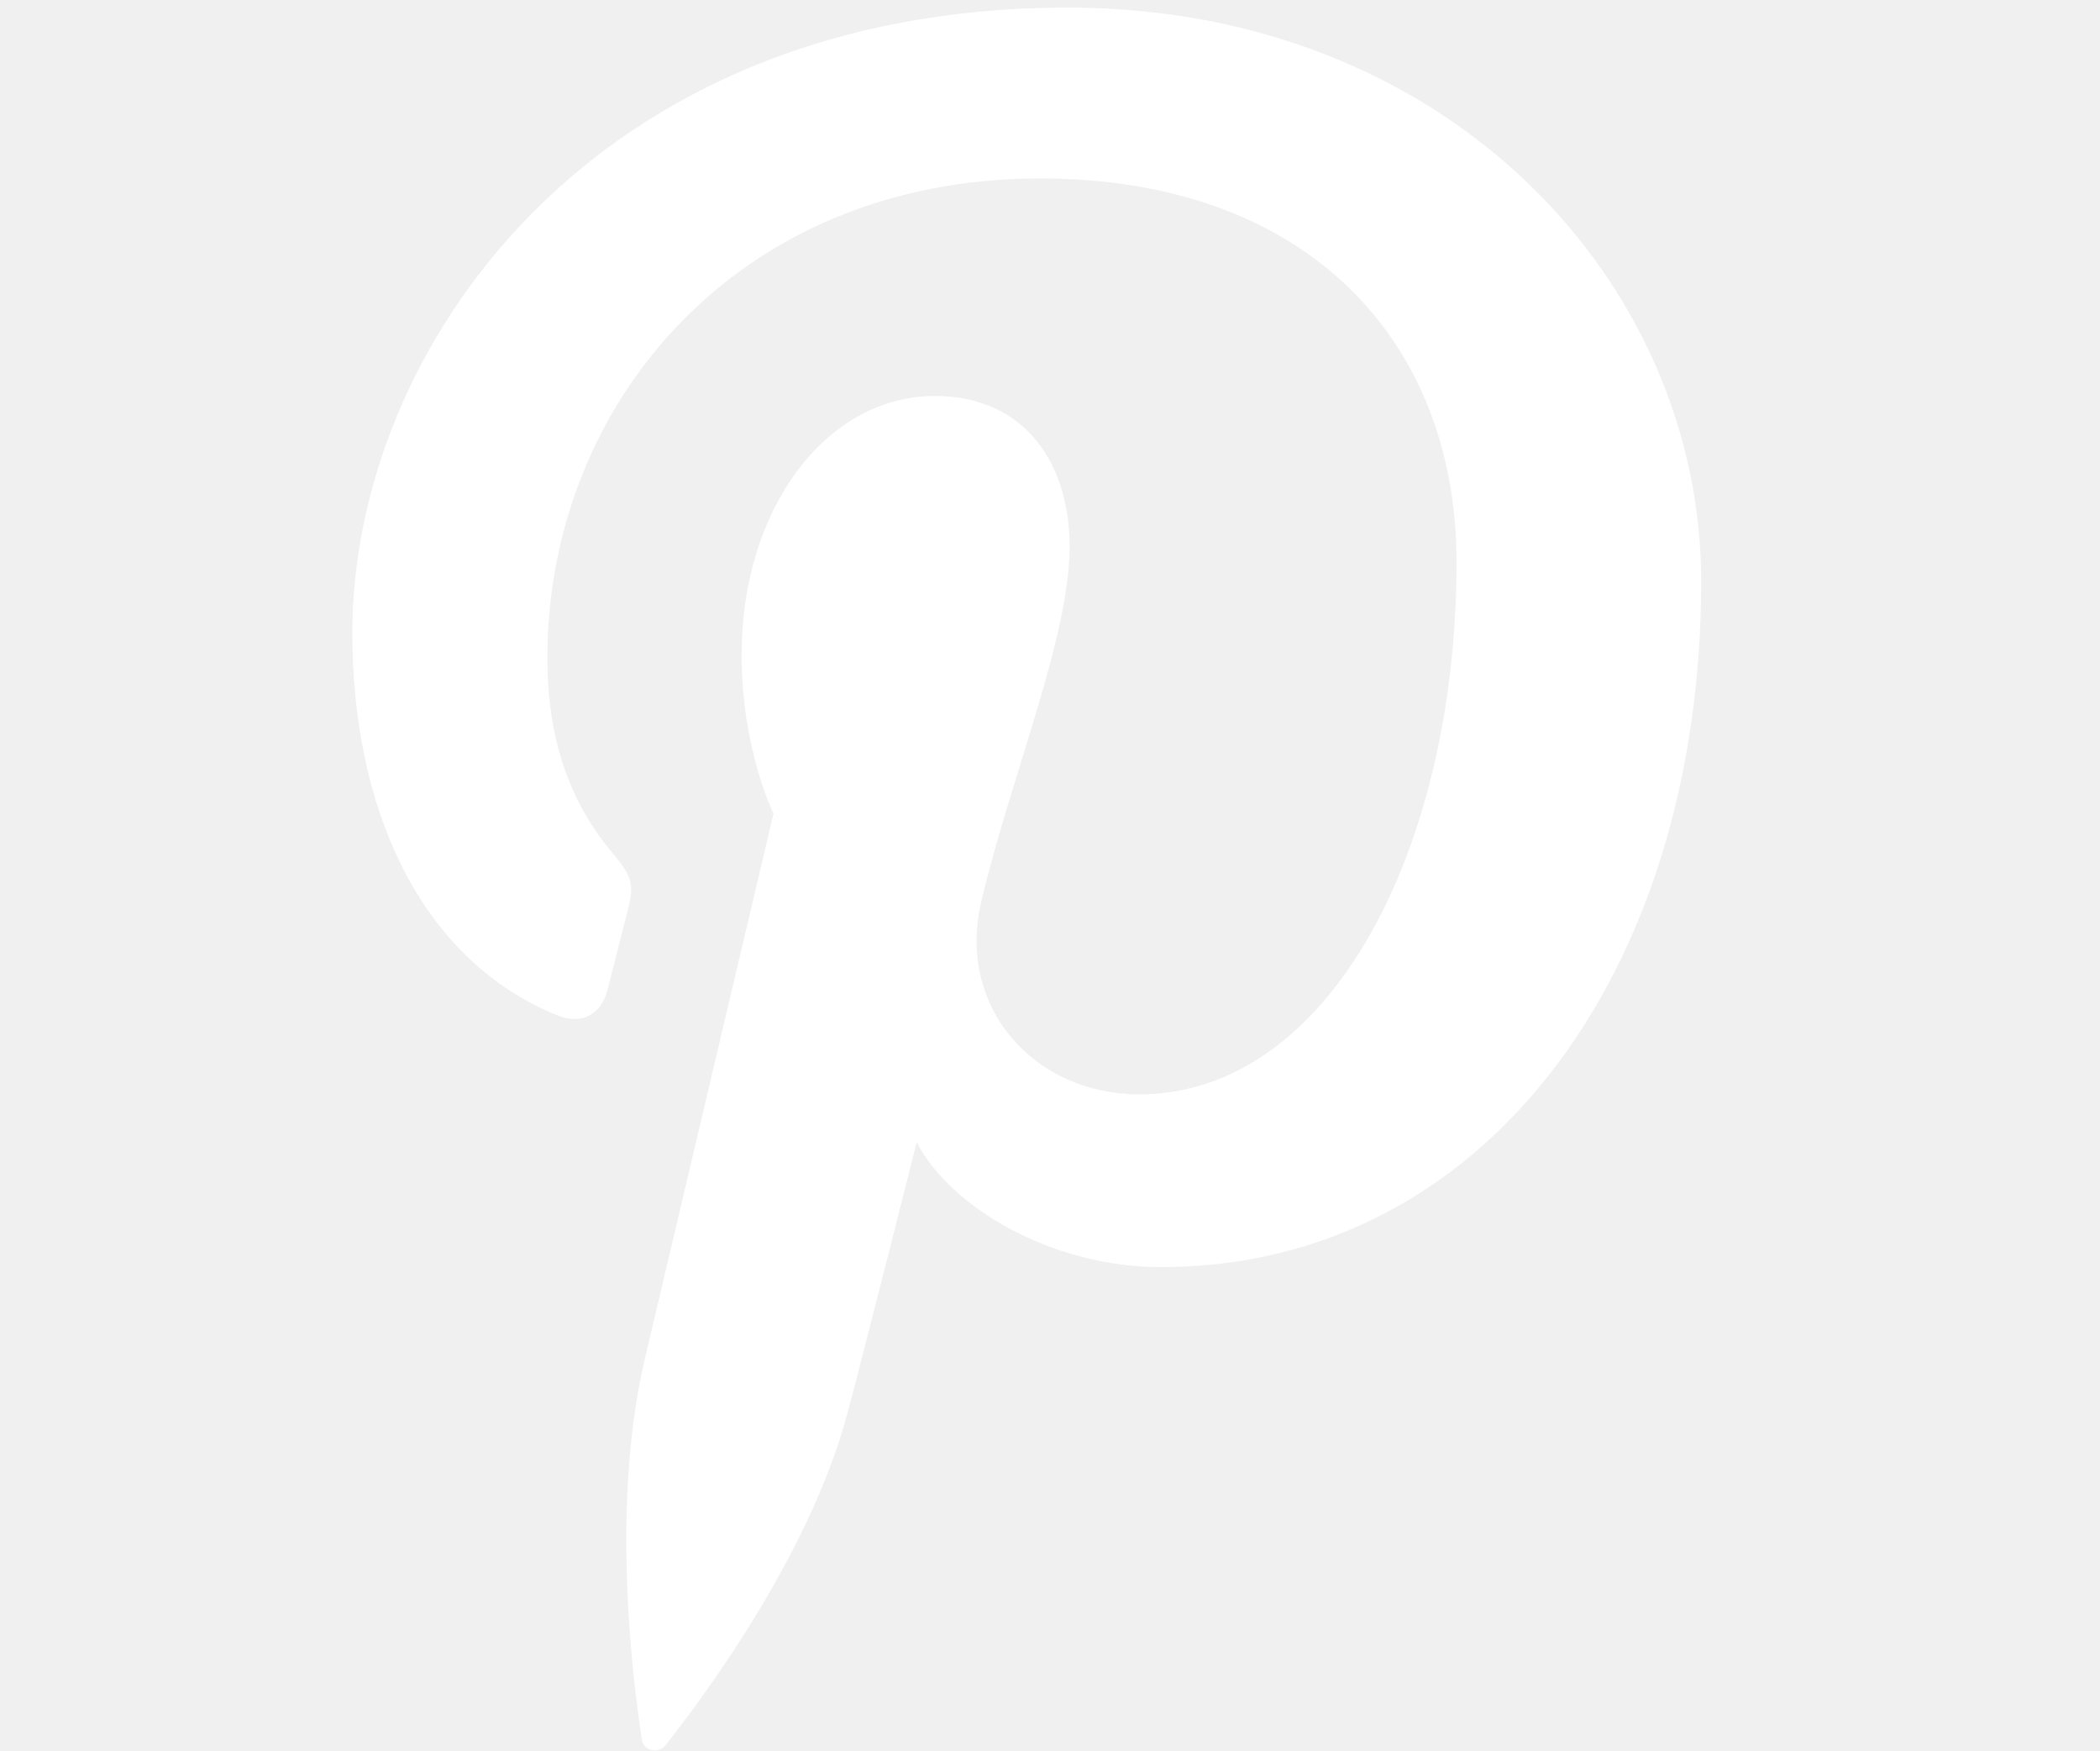
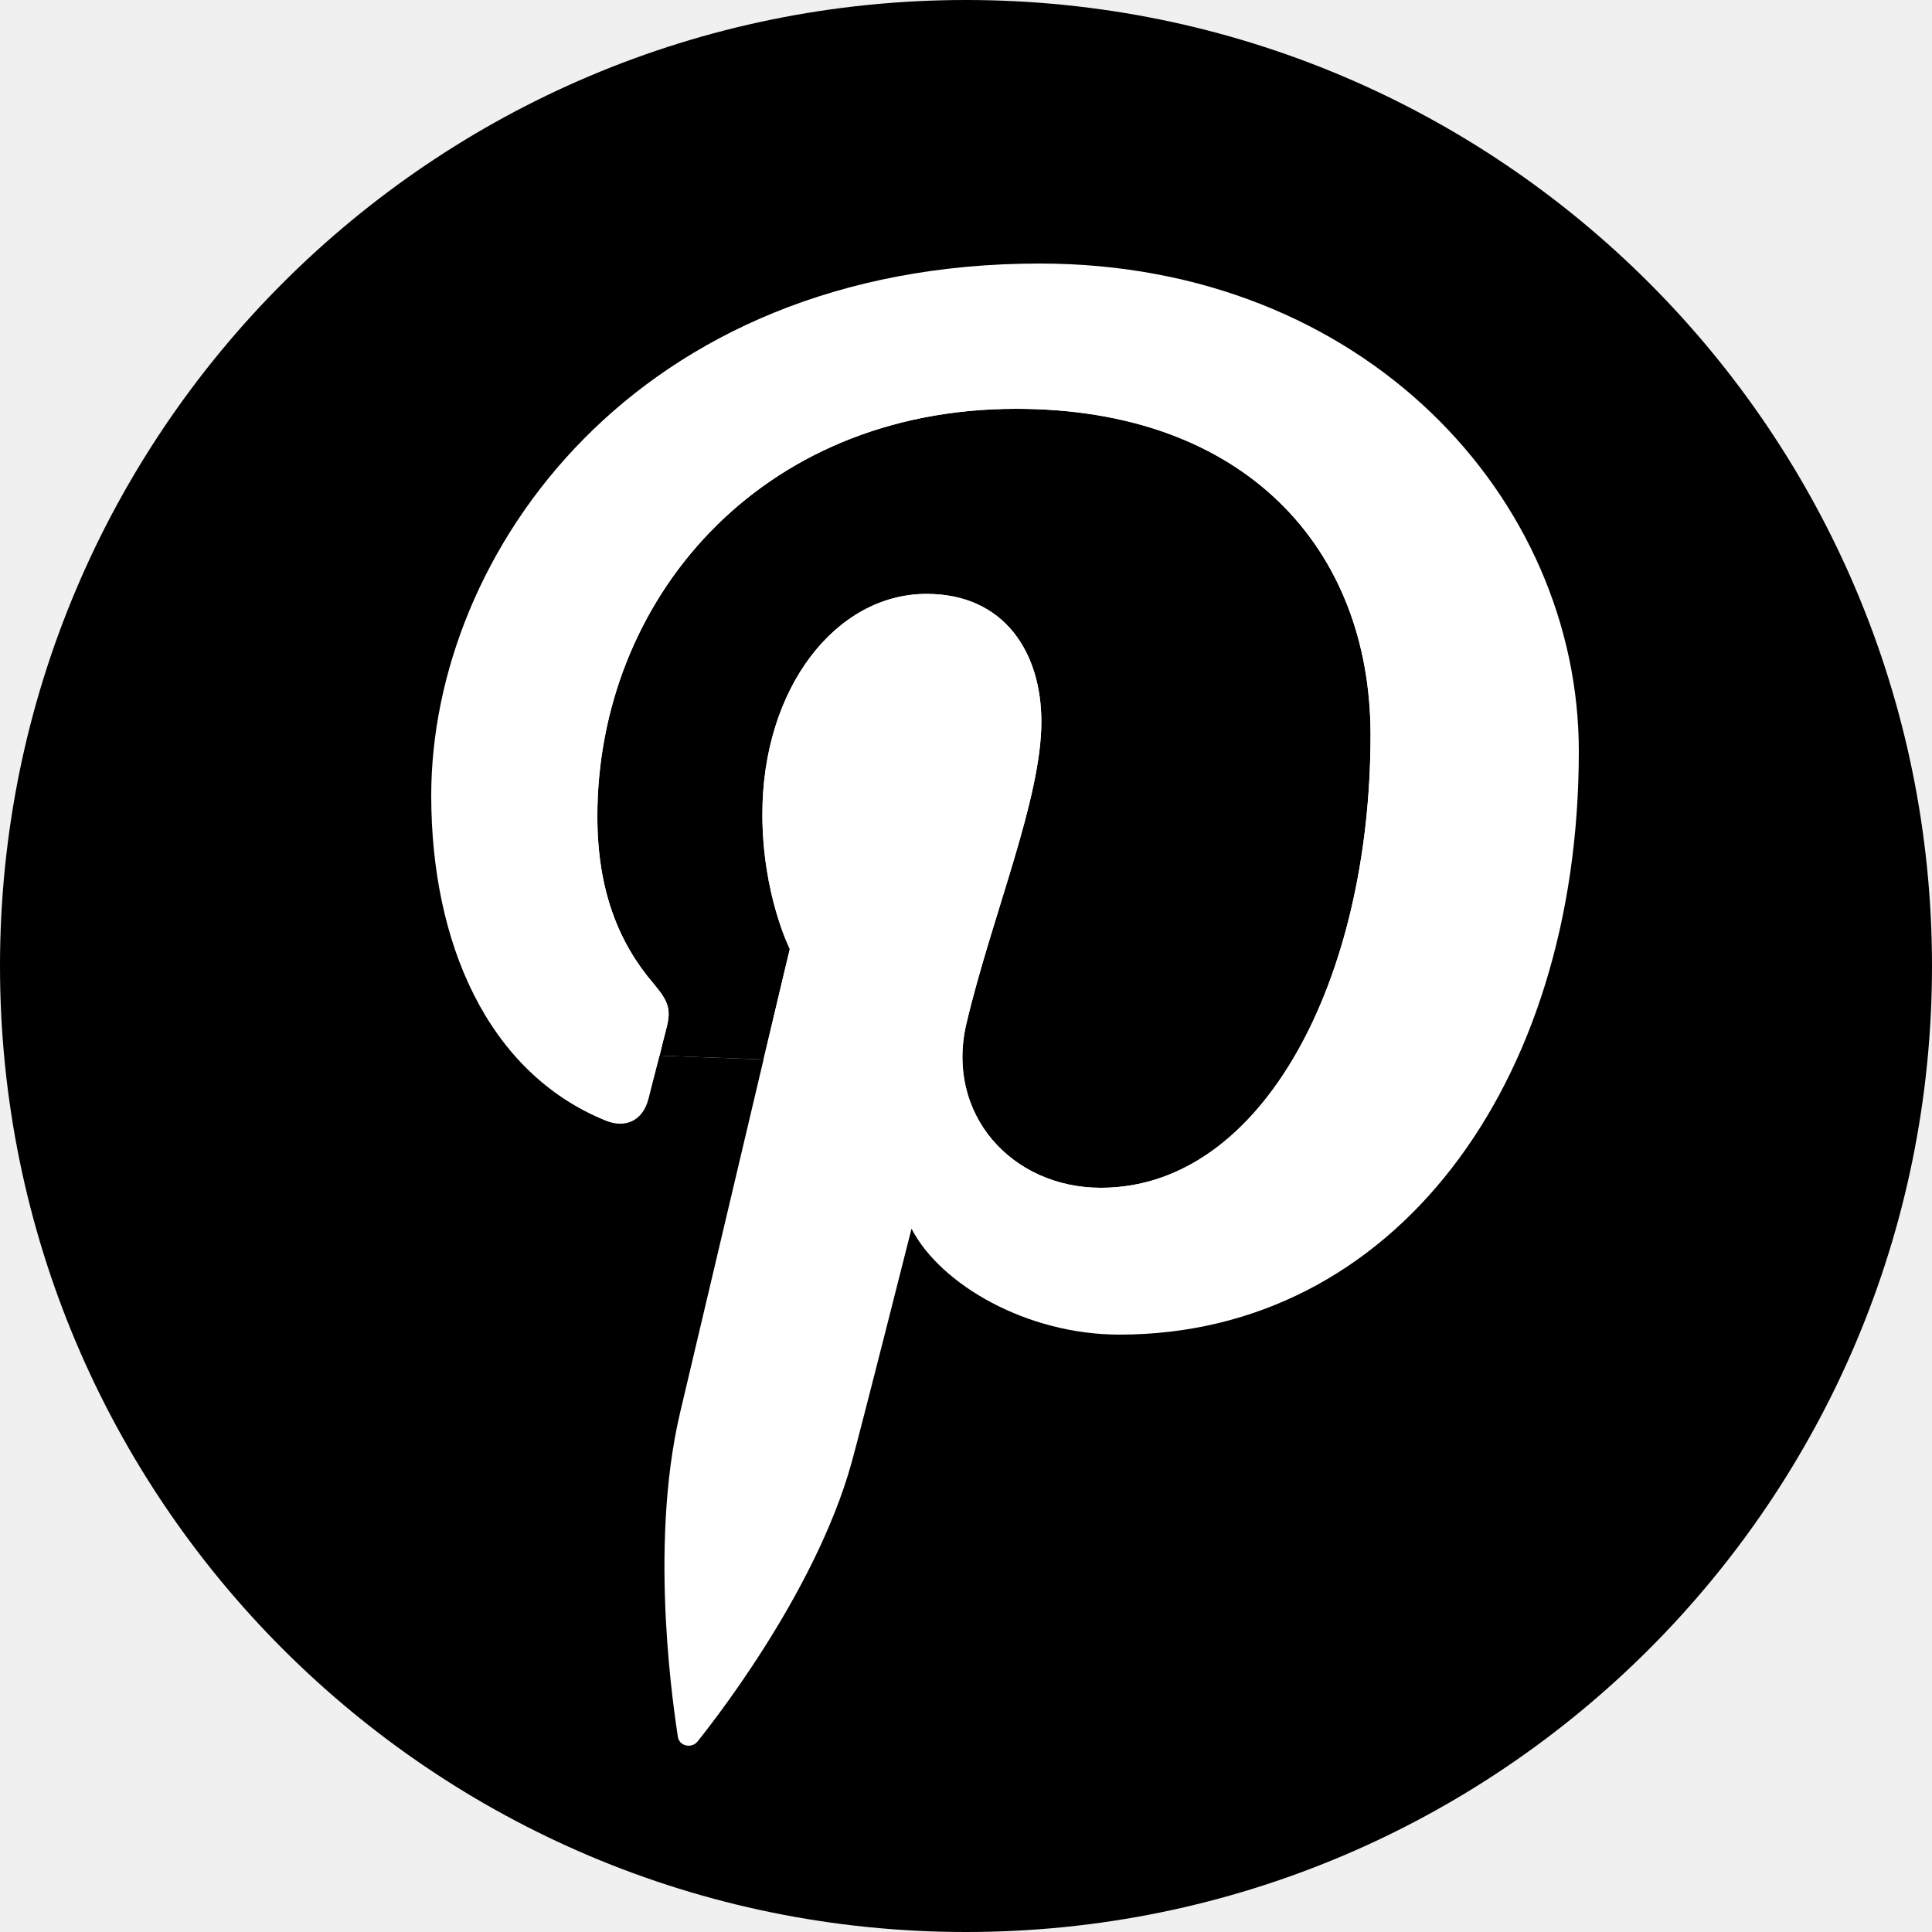
- <svg xmlns="http://www.w3.org/2000/svg" version="1.1" id="Layer_1" x="0px" y="0px" width="60px" height="50px" viewBox="0 0 60 50" enable-background="new 0 0 60 50" xml:space="preserve">
-   <g>
-     <path fill="#FFFFFF" d="M30.504,0.217c-13.586,0-20.437,9.74-20.437,17.863c0,4.918,1.861,9.293,5.855,10.923   c0.654,0.269,1.242,0.01,1.432-0.715c0.132-0.501,0.445-1.767,0.584-2.296c0.191-0.716,0.117-0.967-0.411-1.593   c-1.151-1.357-1.888-3.116-1.888-5.608c0-7.226,5.407-13.694,14.078-13.694c7.68,0,11.898,4.692,11.898,10.957   c0,8.245-3.648,15.205-9.065,15.205c-2.991,0-5.23-2.474-4.513-5.509c0.859-3.622,2.523-7.531,2.523-10.147   c0-2.34-1.256-4.292-3.855-4.292c-3.059,0-5.516,3.164-5.516,7.401c0,2.699,0.912,4.525,0.912,4.525s-3.129,13.259-3.678,15.582   c-1.092,4.625-0.164,10.293-0.086,10.865c0.047,0.34,0.482,0.421,0.68,0.165c0.281-0.368,3.925-4.865,5.162-9.358   c0.352-1.272,2.012-7.86,2.012-7.86c0.994,1.896,3.897,3.563,6.985,3.563c9.192,0,15.429-8.379,15.429-19.596   C48.606,8.116,41.423,0.217,30.504,0.217z" />
+ <svg xmlns="http://www.w3.org/2000/svg" version="1.1" id="Layer_1" x="0px" y="0px" width="50px" height="50px" viewBox="0 0 50 50" enable-background="new 0 0 50 50" xml:space="preserve">
+   <g id="XMLID_1_">
+     <g>
+       <path d="M20.44,24.56c0,0-0.29,1.21-0.68,2.86l-2.69-0.1c0.06-0.25,0.12-0.49,0.16-0.64c0.15-0.551,0.09-0.74-0.32-1.23    c-0.89-1.04-1.45-2.4-1.45-4.32c0-5.56,4.16-10.55,10.84-10.55c5.92,0,9.17,3.62,9.17,8.44c0,6.36-2.81,11.72-6.979,11.72    c-2.31,0-4.03-1.91-3.48-4.25c0.66-2.79,1.94-5.8,1.94-7.81c0-1.81-0.97-3.31-2.97-3.31c-2.35,0-4.25,2.44-4.25,5.7    C19.73,23.15,20.44,24.56,20.44,24.56z" />
+       <path fill="#FFFFFF" d="M22.04,37.851c-0.96,3.46-3.76,6.93-3.98,7.21c-0.15,0.199-0.49,0.14-0.52-0.13    c-0.06-0.44-0.78-4.801,0.06-8.37c0.28-1.17,1.41-5.98,2.16-9.141c0.39-1.649,0.68-2.86,0.68-2.86s-0.71-1.41-0.71-3.49    c0-3.26,1.9-5.7,4.25-5.7c2,0,2.97,1.5,2.97,3.31c0,2.01-1.28,5.02-1.94,7.81c-0.55,2.34,1.17,4.25,3.48,4.25    c4.17,0,6.979-5.36,6.979-11.72c0-4.82-3.25-8.44-9.17-8.44c-6.68,0-10.84,4.99-10.84,10.55c0,1.92,0.56,3.28,1.45,4.32    c0.41,0.49,0.47,0.68,0.32,1.23c-0.04,0.149-0.1,0.39-0.16,0.64c-0.11,0.42-0.23,0.89-0.29,1.13c-0.15,0.56-0.6,0.76-1.11,0.55    c-3.07-1.25-4.51-4.63-4.51-8.41c0-6.26,5.28-13.77,15.75-13.77c8.41,0,13.95,6.09,13.95,12.62c0,8.649-4.811,15.1-11.89,15.1    c-2.38,0-4.62-1.28-5.38-2.74C23.59,31.8,22.31,36.87,22.04,37.851z" />
+       <path d="M19.76,27.42c-0.75,3.16-1.88,7.971-2.16,9.141c-0.84,3.569-0.12,7.93-0.06,8.37c0.03,0.27,0.37,0.329,0.52,0.13    c0.22-0.28,3.02-3.75,3.98-7.21c0.27-0.98,1.55-6.051,1.55-6.051c0.76,1.46,3,2.74,5.38,2.74c7.08,0,11.89-6.45,11.89-15.1    c0-6.53-5.54-12.62-13.95-12.62c-10.47,0-15.75,7.51-15.75,13.77c0,3.78,1.44,7.16,4.51,8.41c0.51,0.21,0.96,0.01,1.11-0.55    c0.06-0.24,0.18-0.71,0.29-1.13L19.76,27.42z M25,0c13.81,0,25,11.19,25,25c0,13.811-11.19,25-25,25C11.19,50,0,38.811,0,25    C0,11.19,11.19,0,25,0z" />
+     </g>
+     <g>
+ 	</g>
  </g>
</svg>
